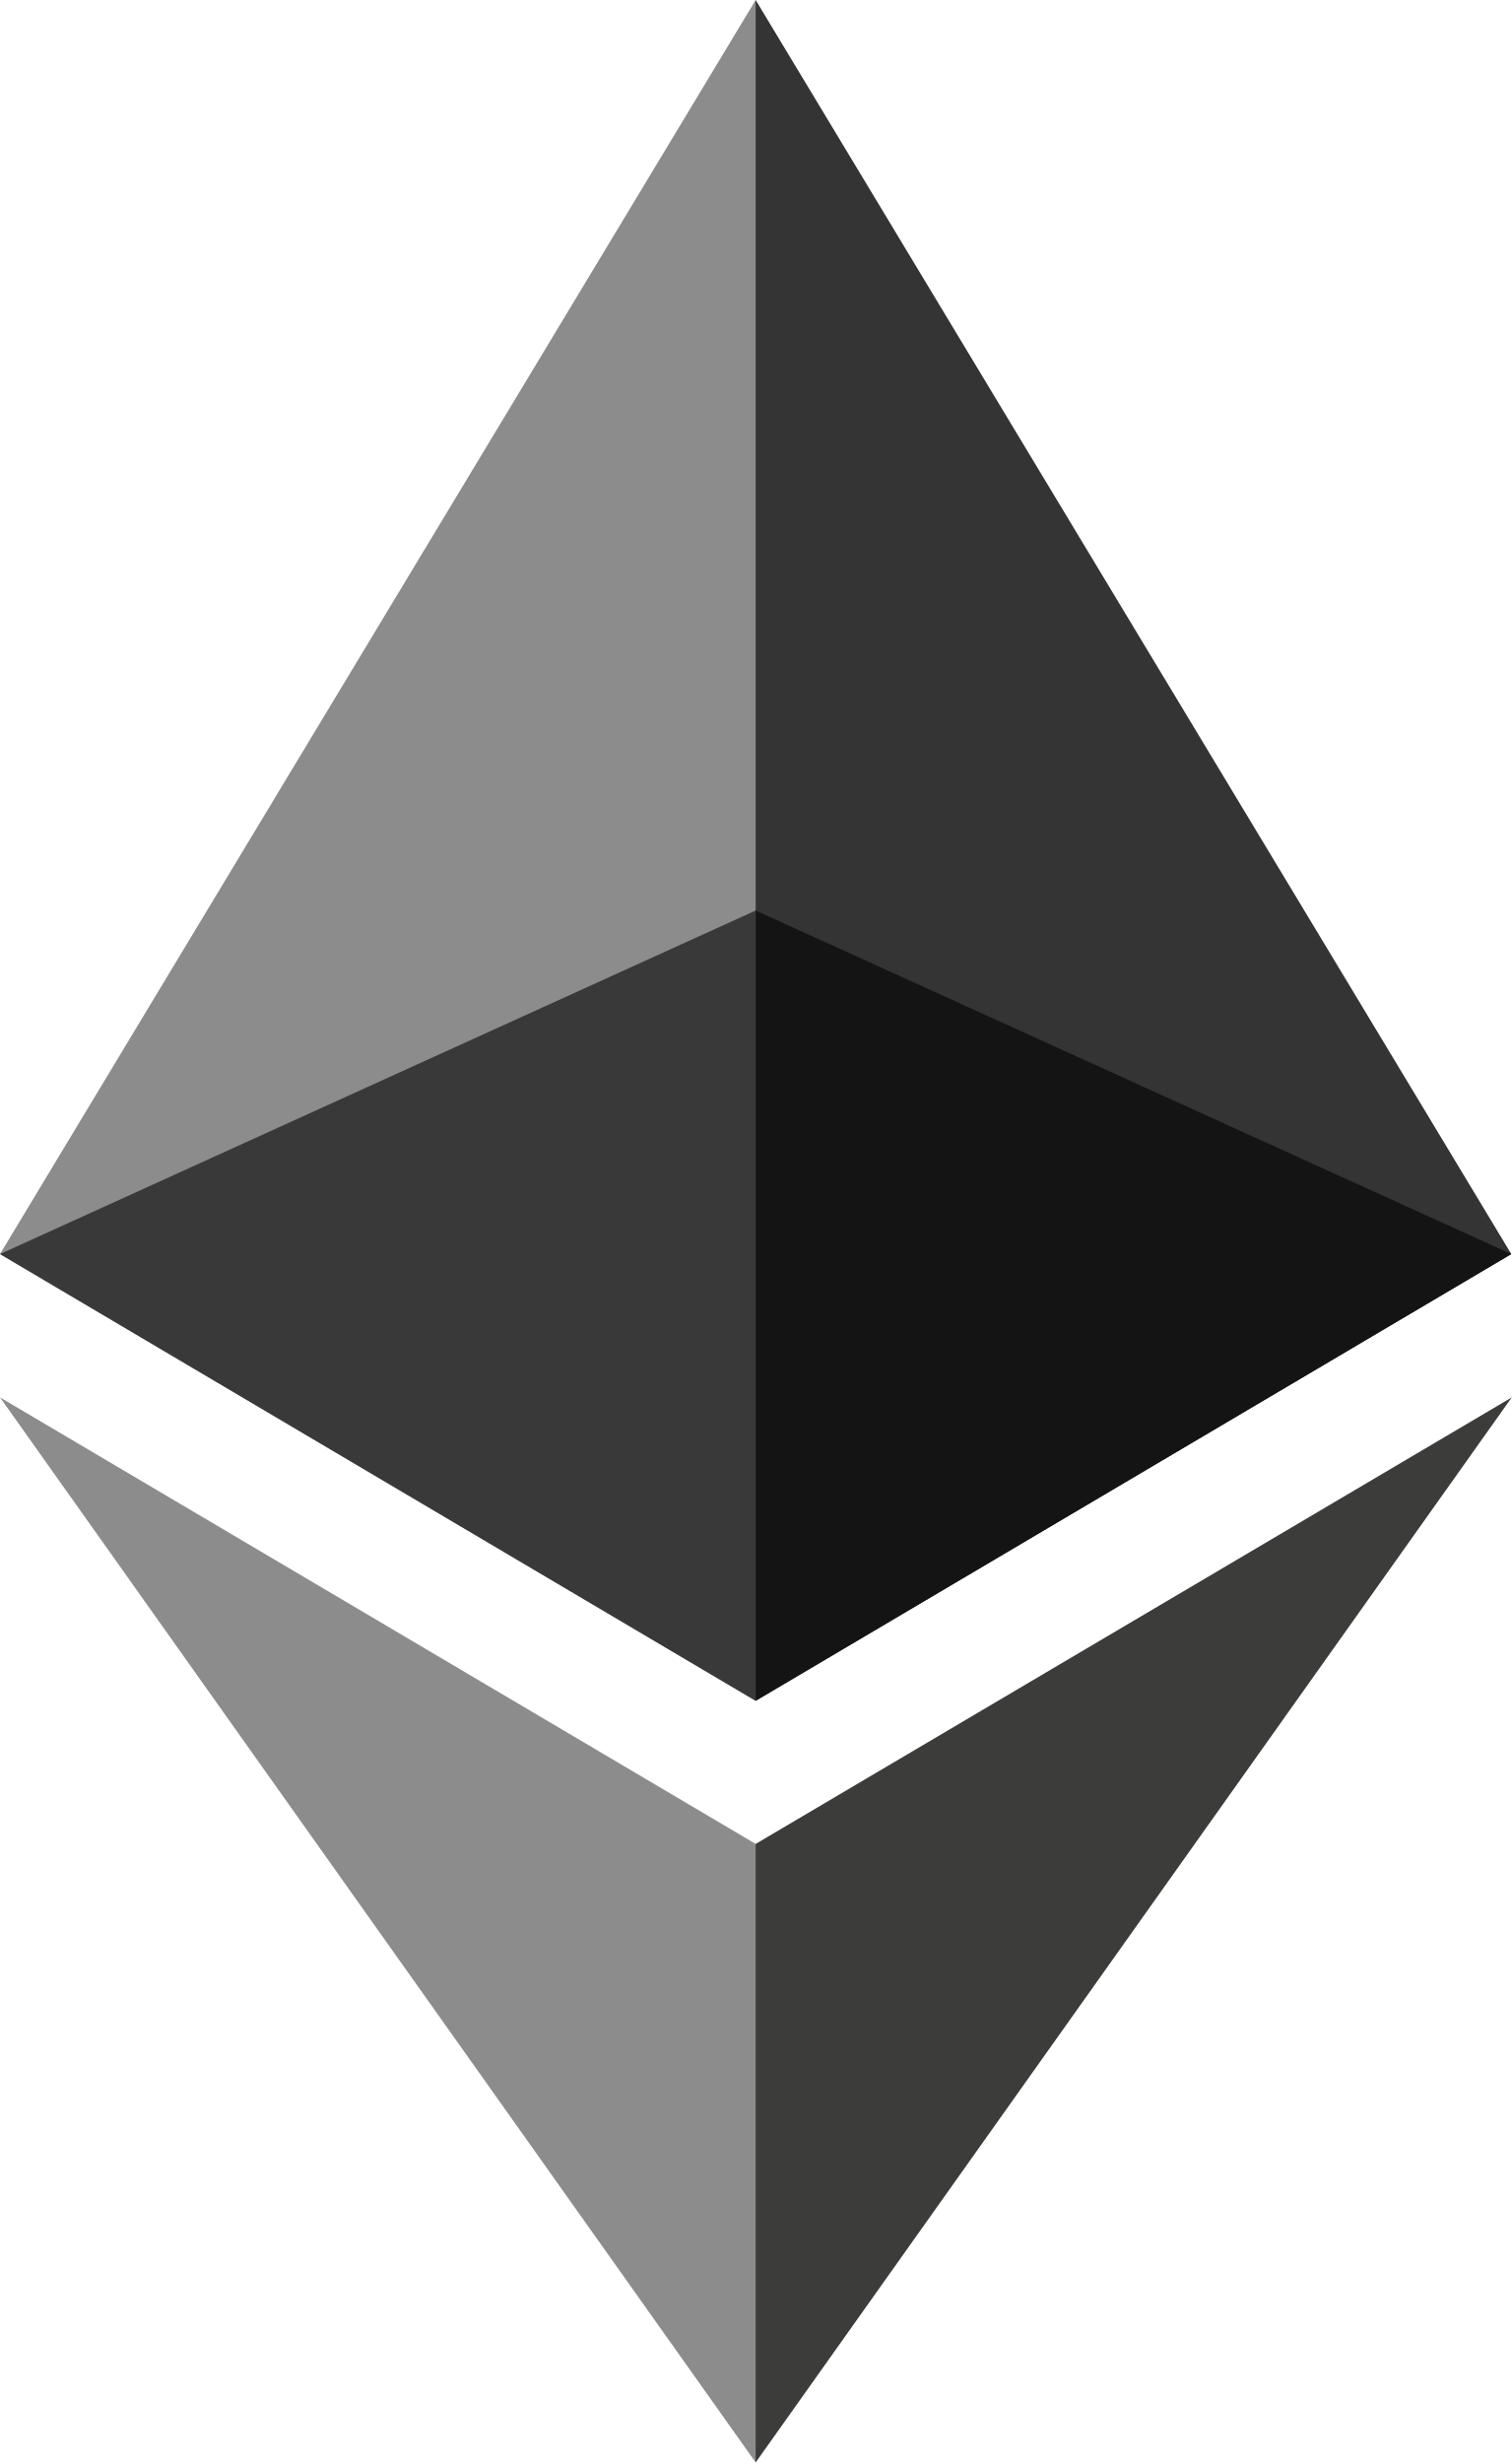
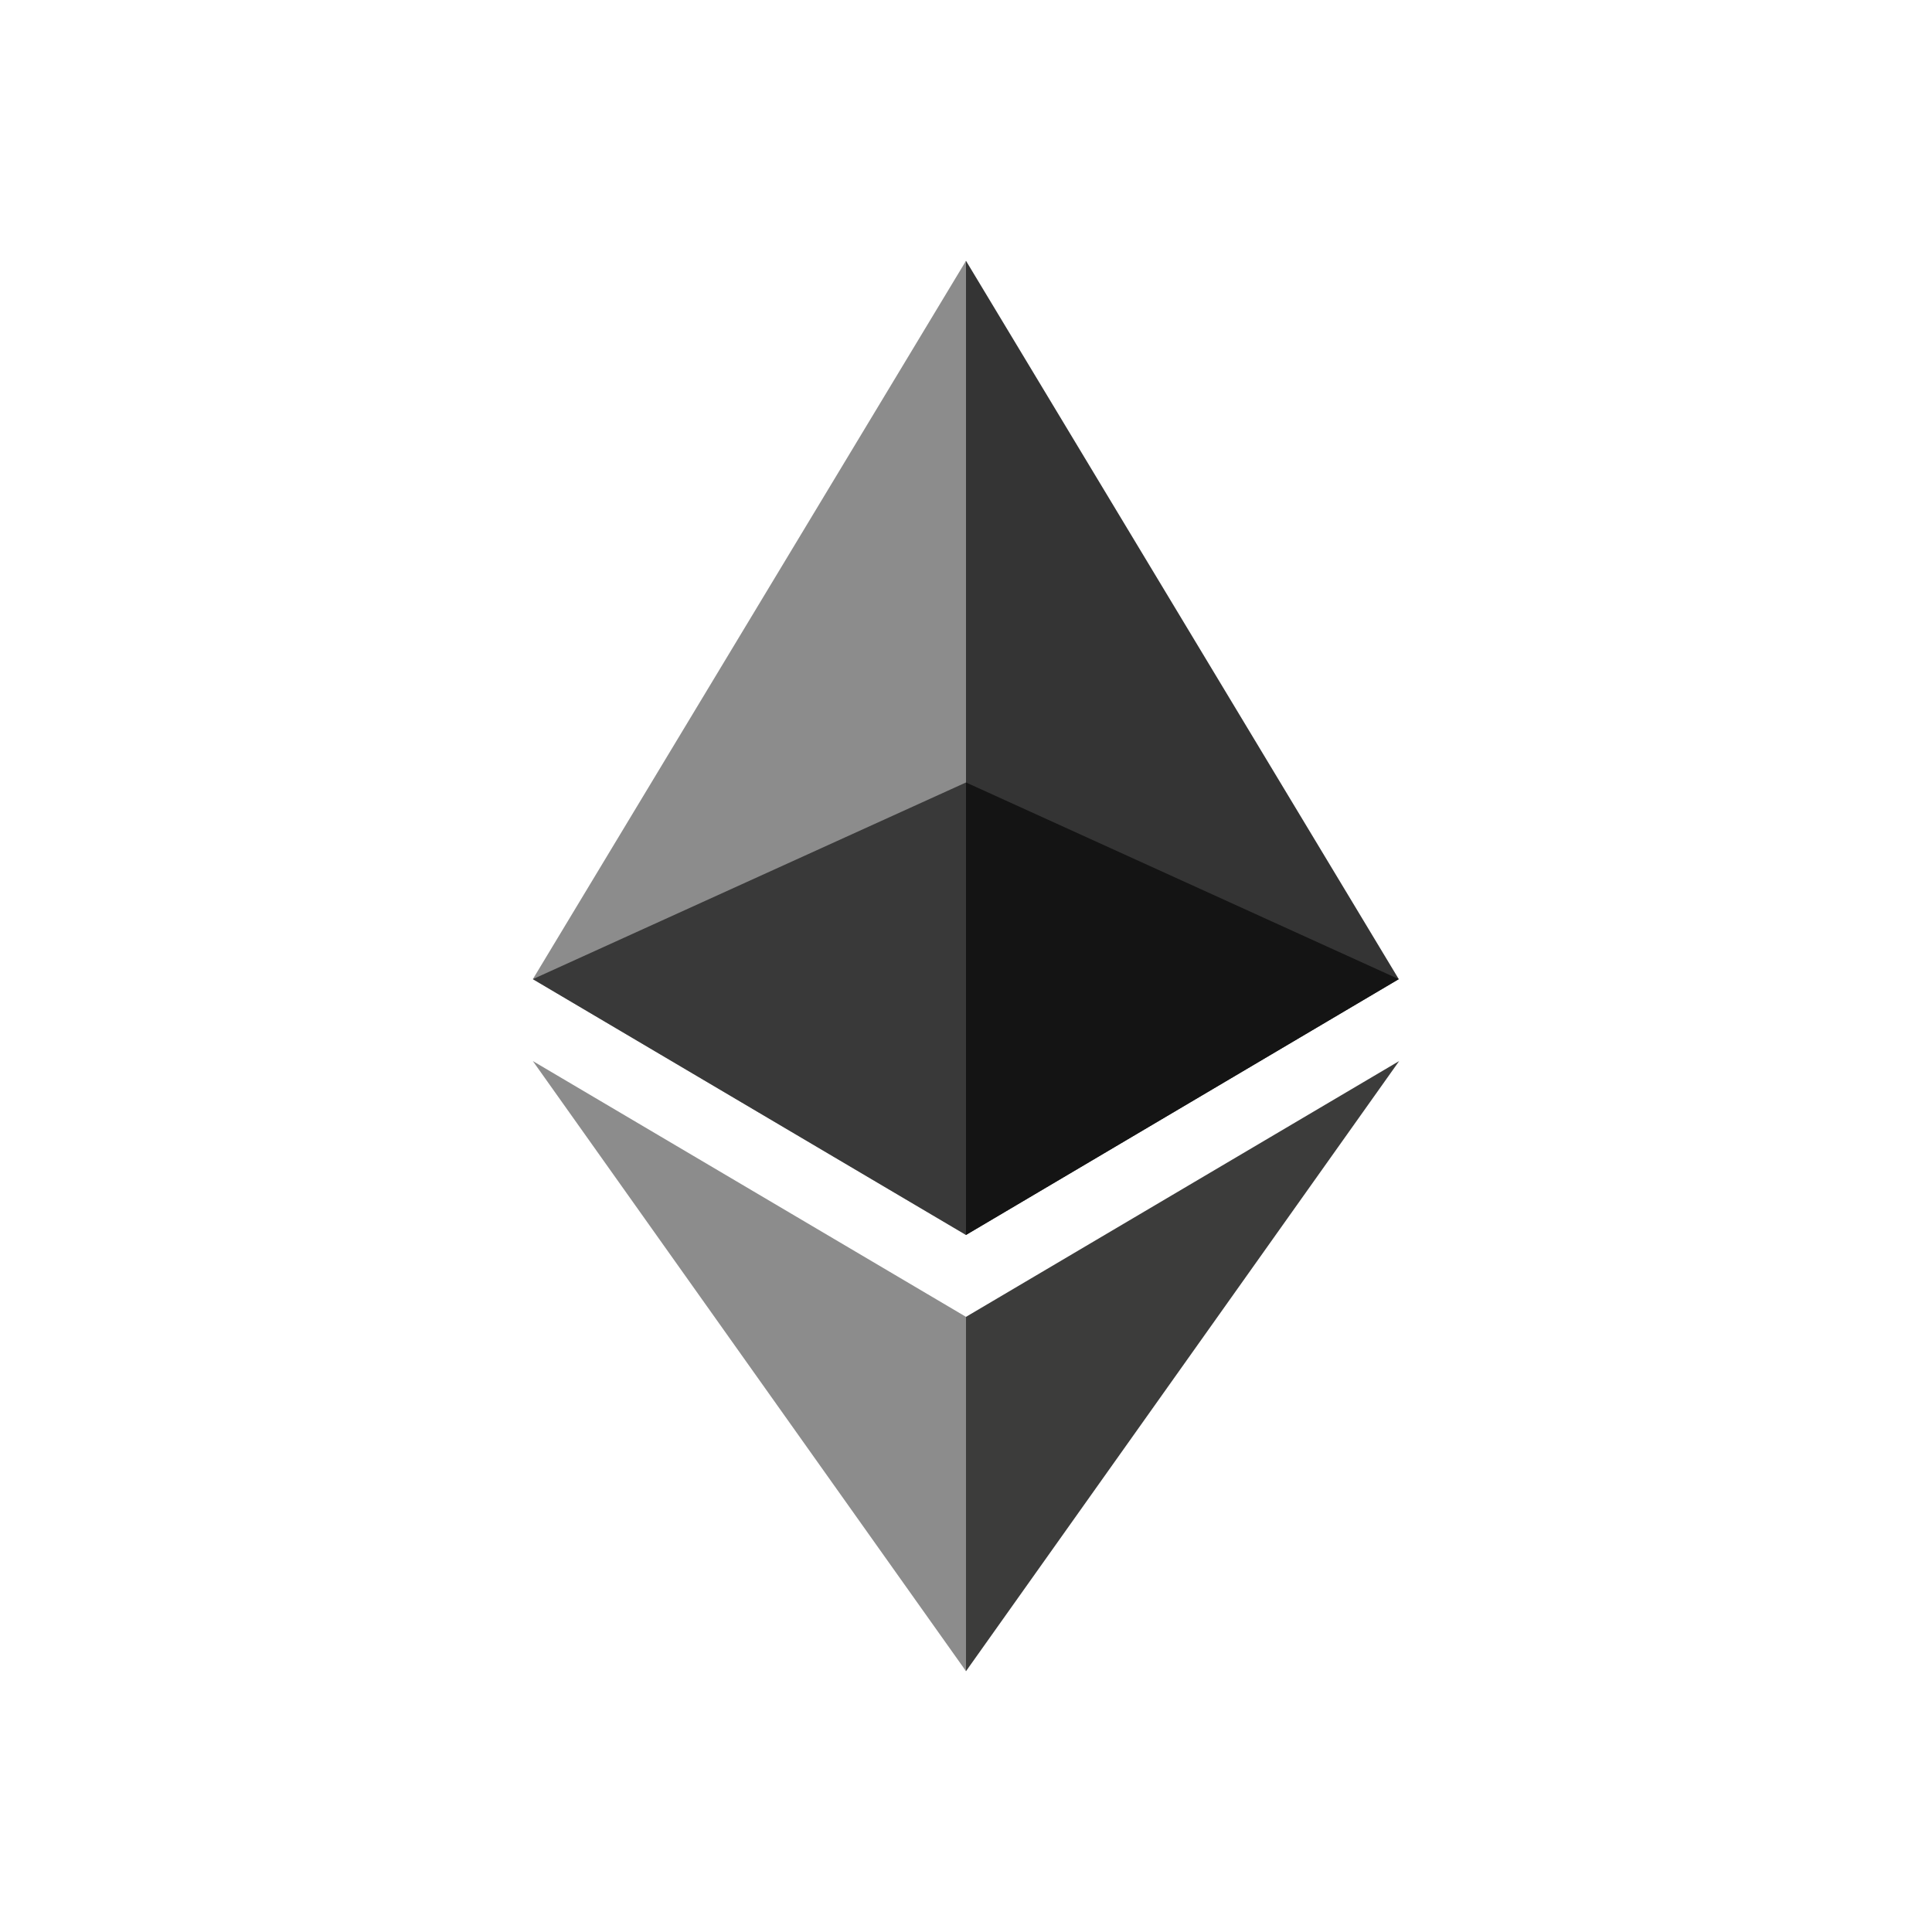
- <svg xmlns="http://www.w3.org/2000/svg" height="417" preserveAspectRatio="xMidYMid" viewBox="0 0 256 417" width="256">
-   <path d="m127.961 0-2.795 9.5v275.668l2.795 2.79 127.962-75.638z" fill="#343434" />
-   <path d="m127.962 0-127.962 212.32 127.962 75.639v-133.801z" fill="#8c8c8c" />
-   <path d="m127.961 312.187-1.575 1.92v98.199l1.575 4.601 128.038-180.32z" fill="#3c3c3b" />
-   <path d="m127.962 416.905v-104.72l-127.962-75.6z" fill="#8c8c8c" />
-   <path d="m127.961 287.958 127.96-75.637-127.96-58.162z" fill="#141414" />
-   <path d="m.001 212.321 127.96 75.637v-133.799z" fill="#393939" />
+ <svg xmlns="http://www.w3.org/2000/svg" version="1.1" id="Layer_1" x="0px" y="0px" viewBox="0 0 500 500" style="enable-background:new 0 0 500 500;" xml:space="preserve">
+   <style type="text/css">
+ 	.st0{fill:#343434;}
+ 	.st1{fill:#8C8C8C;}
+ 	.st2{fill:#3C3C3B;}
+ 	.st3{fill:#141414;}
+ 	.st4{fill:#393939;}
+ </style>
+   <g id="XMLID_1_">
+     <polygon id="XMLID_2_" class="st0" points="250,67.5 247.5,75.8 247.5,317.2 250,319.6 362,253.4  " />
+     <polygon id="XMLID_3_" class="st1" points="250,67.5 137.9,253.4 250,319.6 250,202.5  " />
+     <polygon id="XMLID_4_" class="st2" points="250,340.8 248.6,342.5 248.6,428.5 250,432.5 362.1,274.6  " />
+     <polygon id="XMLID_5_" class="st1" points="250,432.5 250,340.8 137.9,274.6  " />
+     <polygon id="XMLID_6_" class="st3" points="250,319.6 362,253.4 250,202.5  " />
+     <polygon id="XMLID_7_" class="st4" points="137.9,253.4 250,319.6 250,202.5  " />
+   </g>
</svg>
